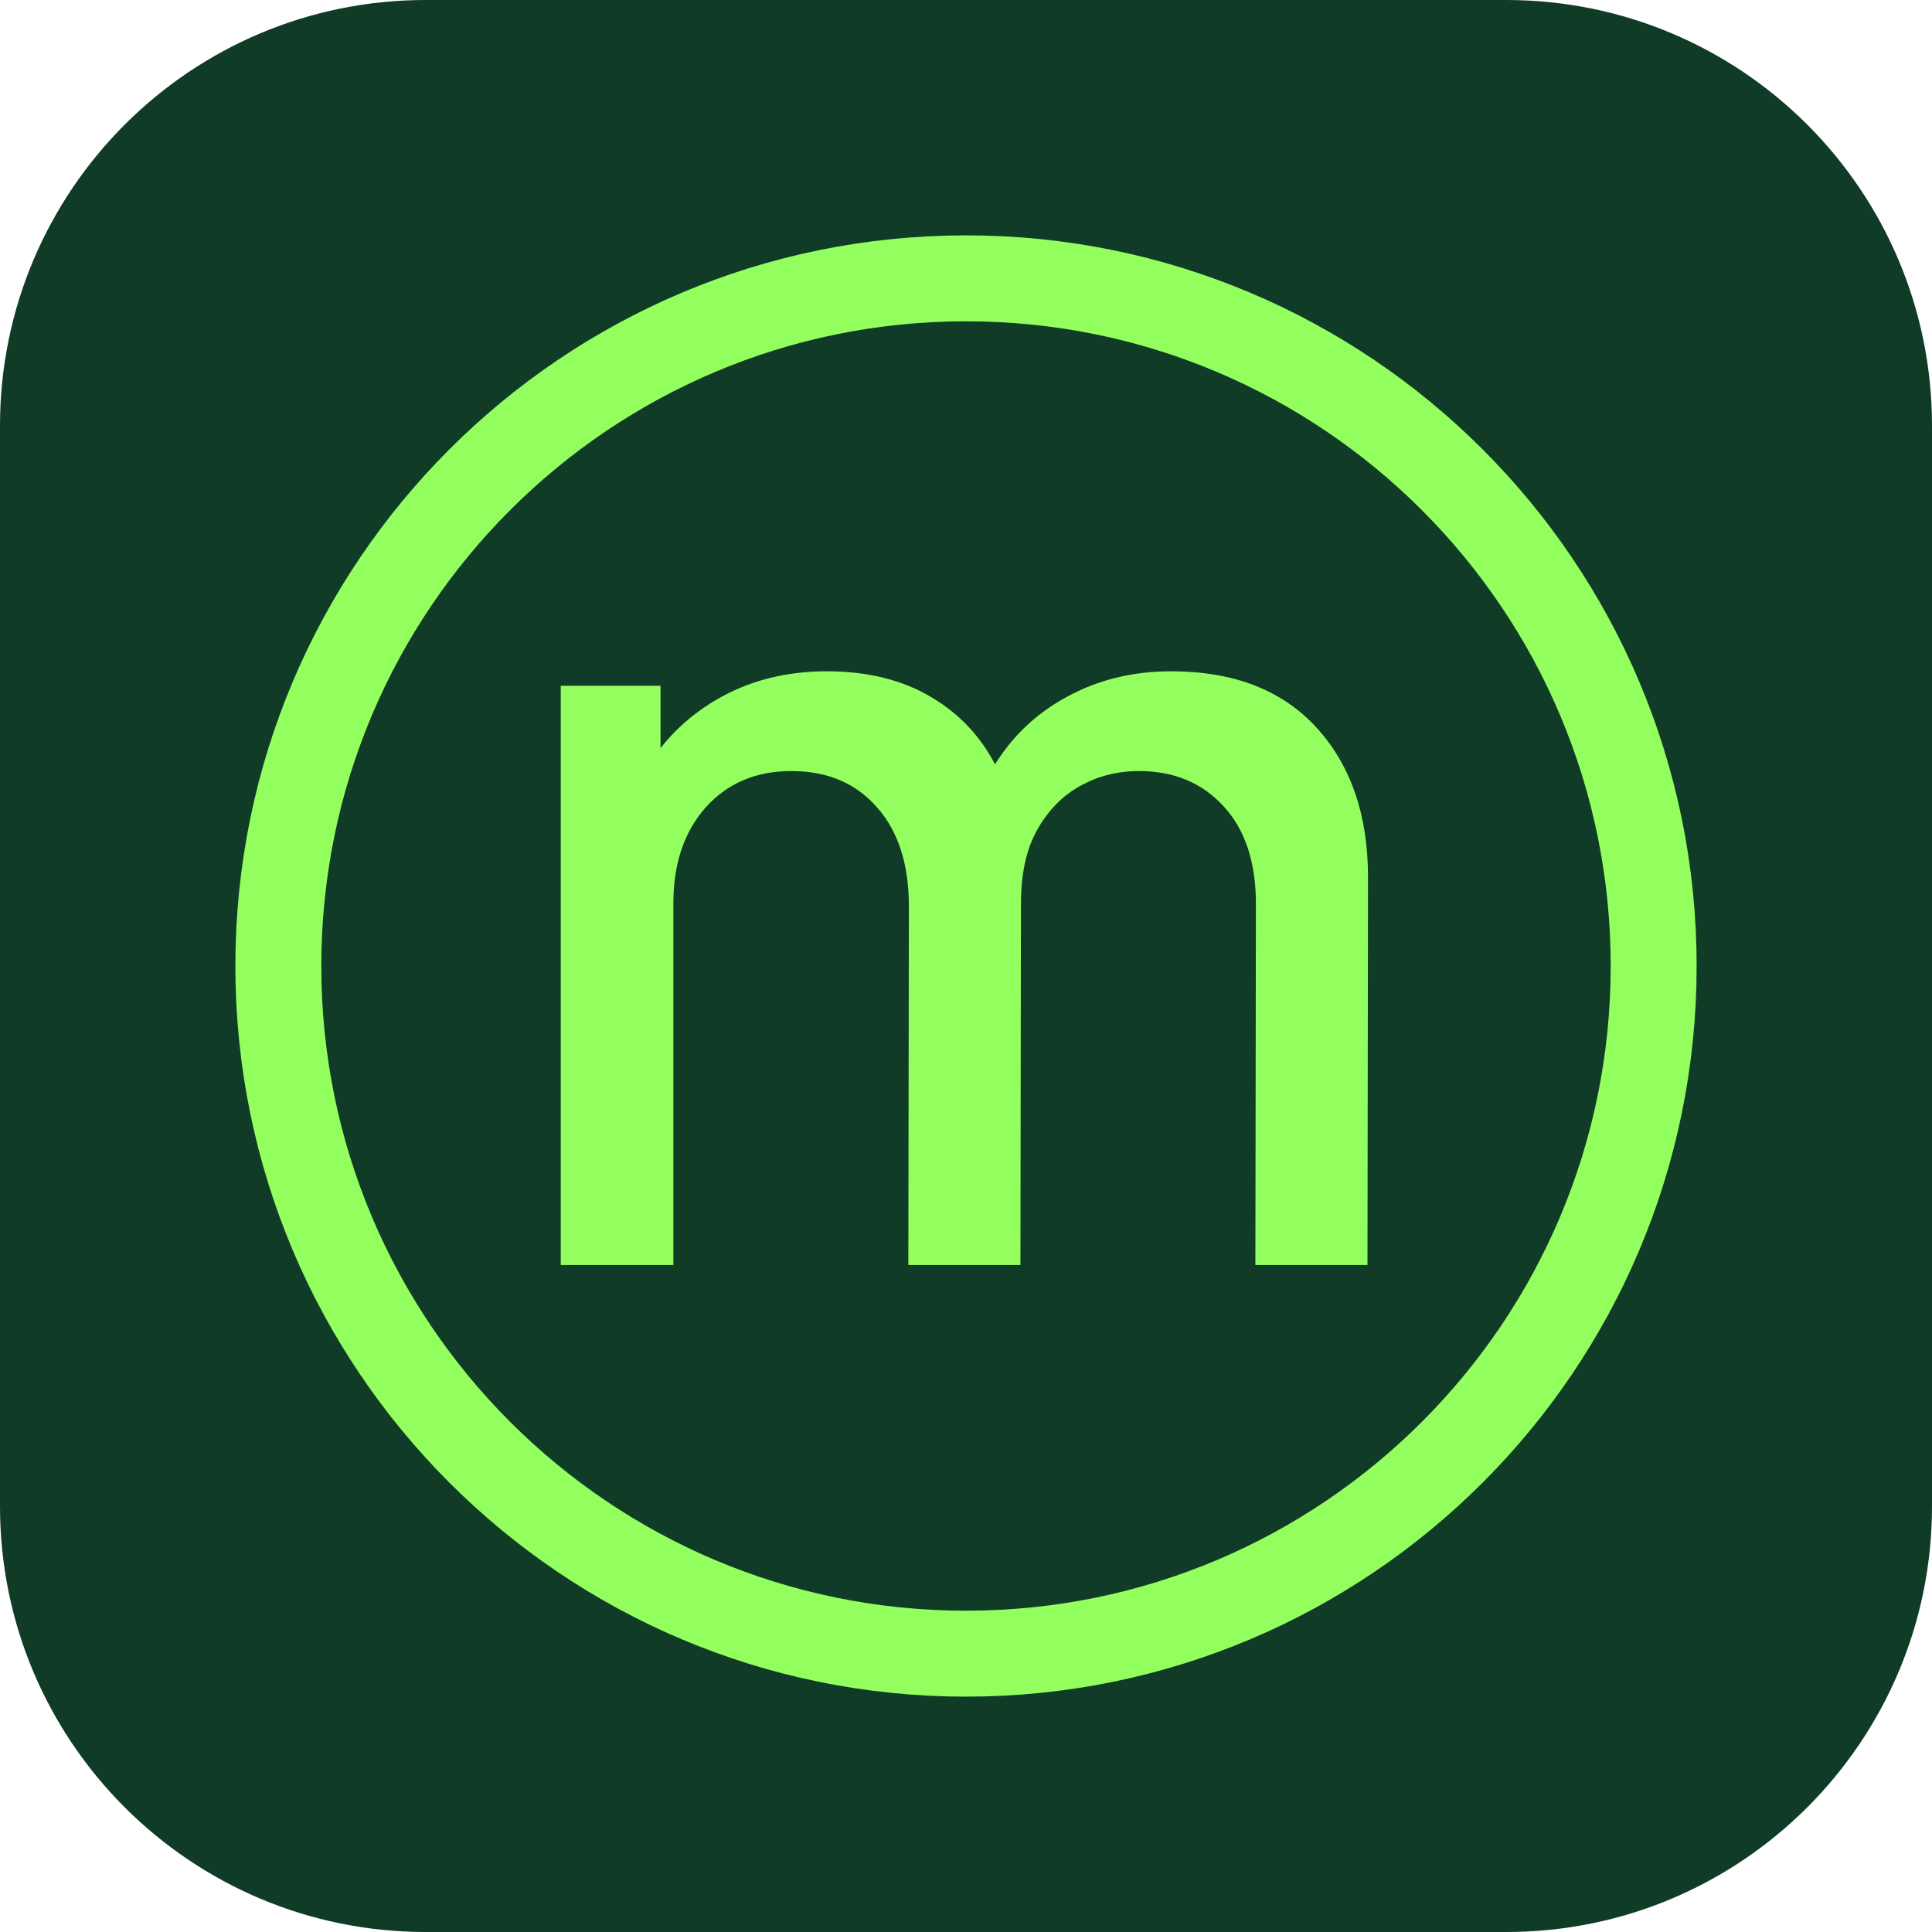
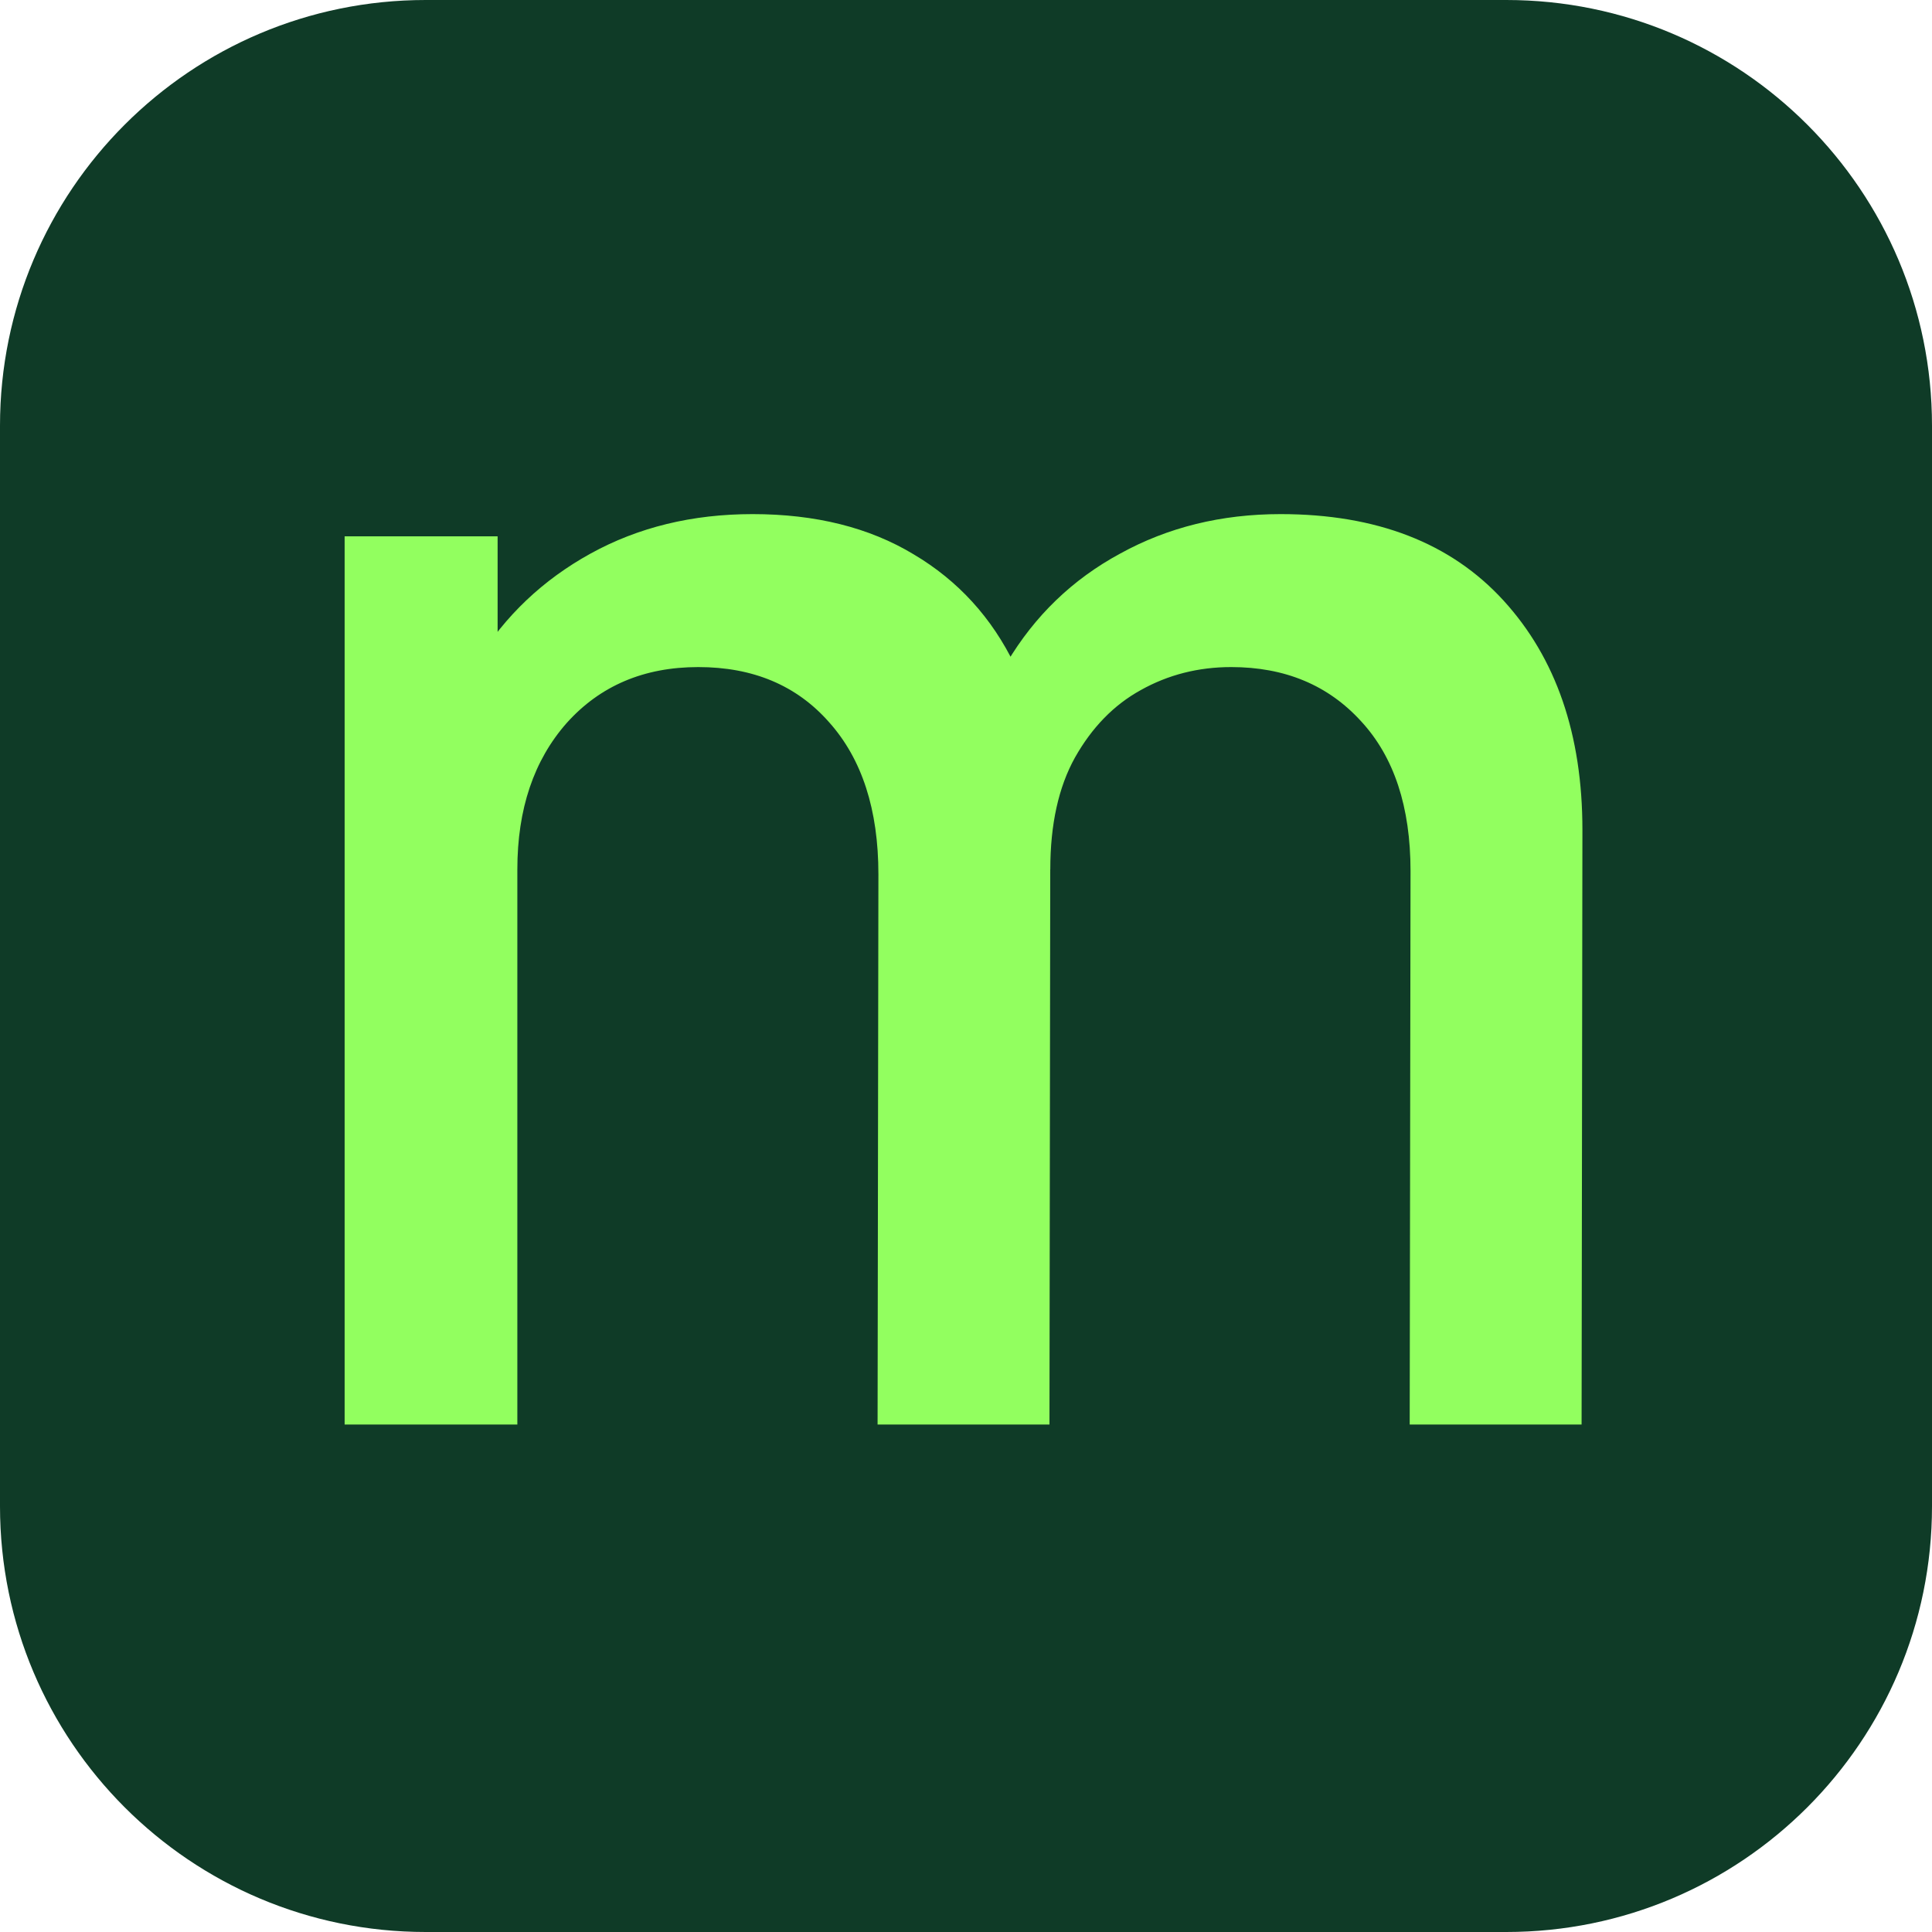
<svg xmlns="http://www.w3.org/2000/svg" viewBox="0 0 118 118" width="118" height="118" role="img">
  <rect width="118" height="118" rx="26" fill="#0F3B27" />
-   <g transform="translate(14.75 14.75) scale(0.75)">
-     <circle cx="59" cy="59" r="56" fill="none" stroke="#92FF5F" stroke-width="7" />
+   <g transform="translate(-8.85 -8.85) scale(1.15)">
    <path d="M82.565 83.353L82.609 53.957C82.609 50.55 81.735 47.9 79.988 46.007C78.24 44.085 75.94 43.124 73.086 43.124C71.339 43.124 69.737 43.532 68.281 44.347C66.855 45.133 65.69 46.327 64.787 47.929C63.913 49.502 63.477 51.482 63.477 53.87L59.065 51.642C59.007 48.322 59.706 45.41 61.162 42.906C62.647 40.401 64.656 38.465 67.189 37.096C69.723 35.699 72.562 35 75.707 35C80.803 35 84.749 36.529 87.544 39.586C90.34 42.644 91.738 46.706 91.738 51.773L91.694 83.353H82.565ZM25.999 83.353V36.179H34.124V49.807H35.172V83.353H25.999ZM54.304 83.353L54.348 54.132C54.348 50.695 53.474 48.002 51.727 46.051C50.009 44.1 47.694 43.124 44.782 43.124C41.899 43.124 39.569 44.114 37.793 46.094C36.046 48.075 35.172 50.666 35.172 53.87L30.804 51.074C30.804 47.987 31.547 45.235 33.032 42.819C34.517 40.401 36.526 38.494 39.06 37.096C41.593 35.699 44.461 35 47.664 35C51.013 35 53.867 35.713 56.226 37.14C58.584 38.538 60.375 40.503 61.599 43.037C62.851 45.57 63.477 48.511 63.477 51.86L63.433 83.353H54.304Z" fill="#92FF5F" />
  </g>
</svg>
